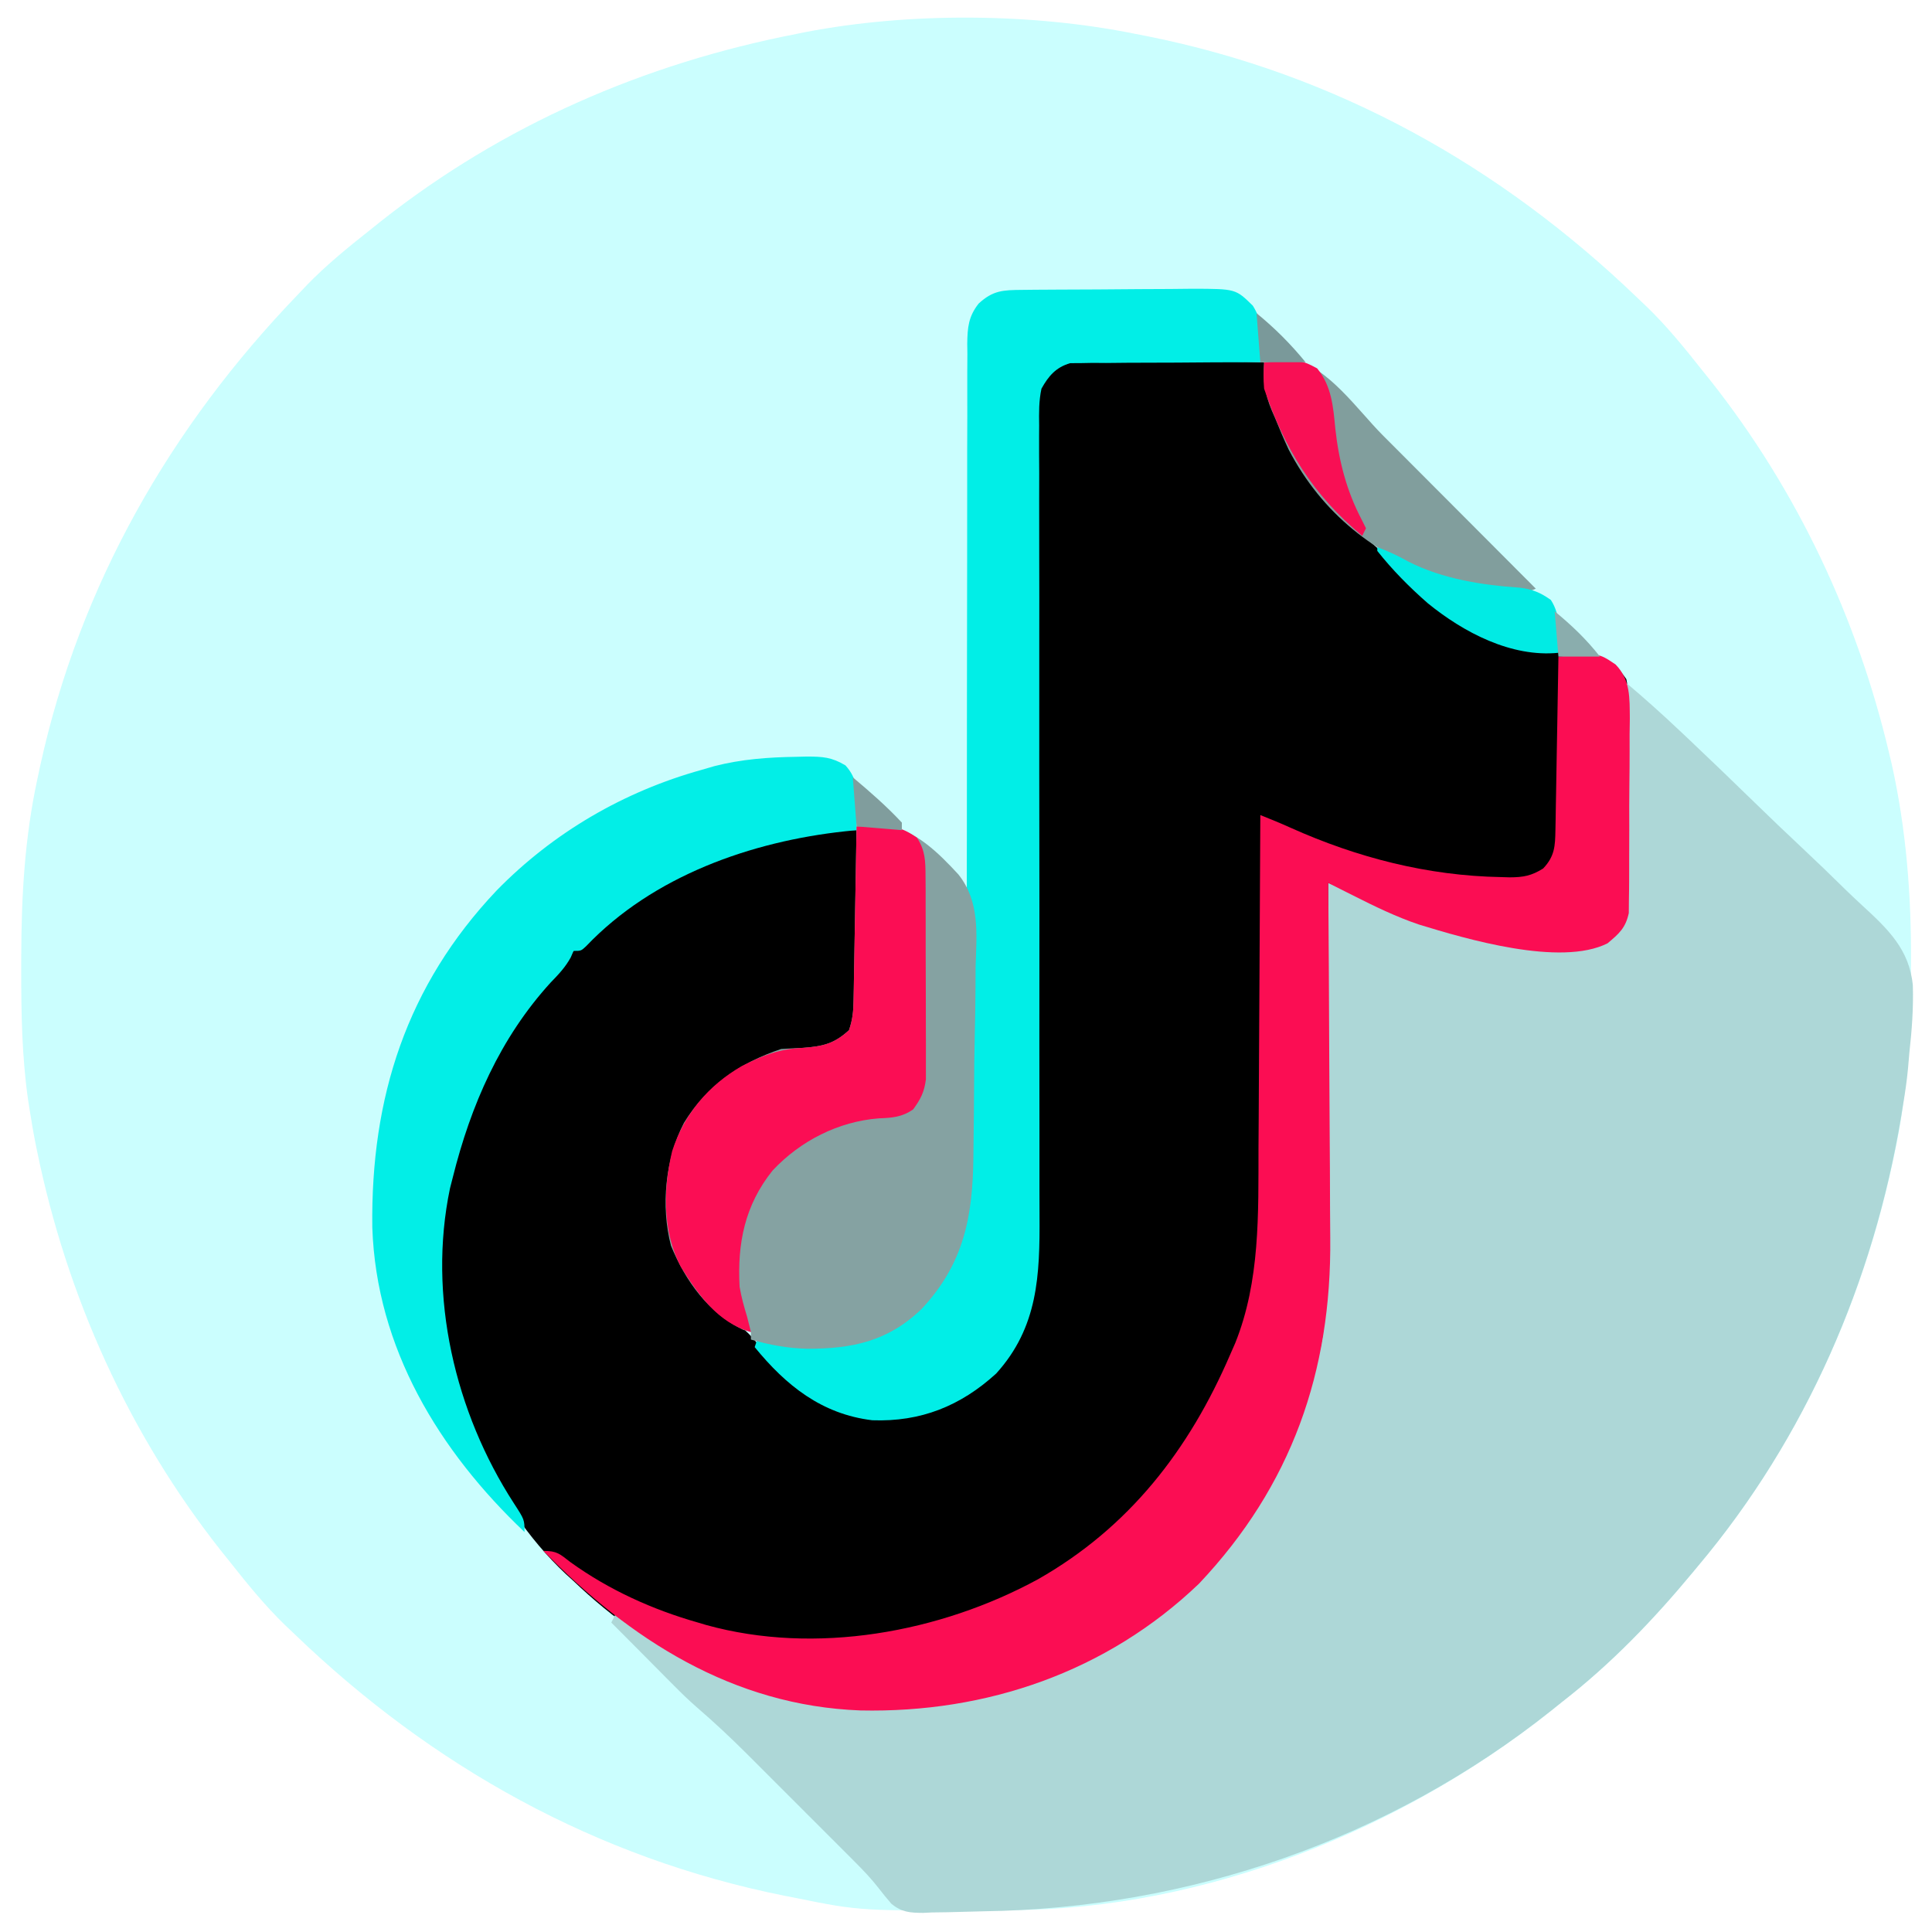
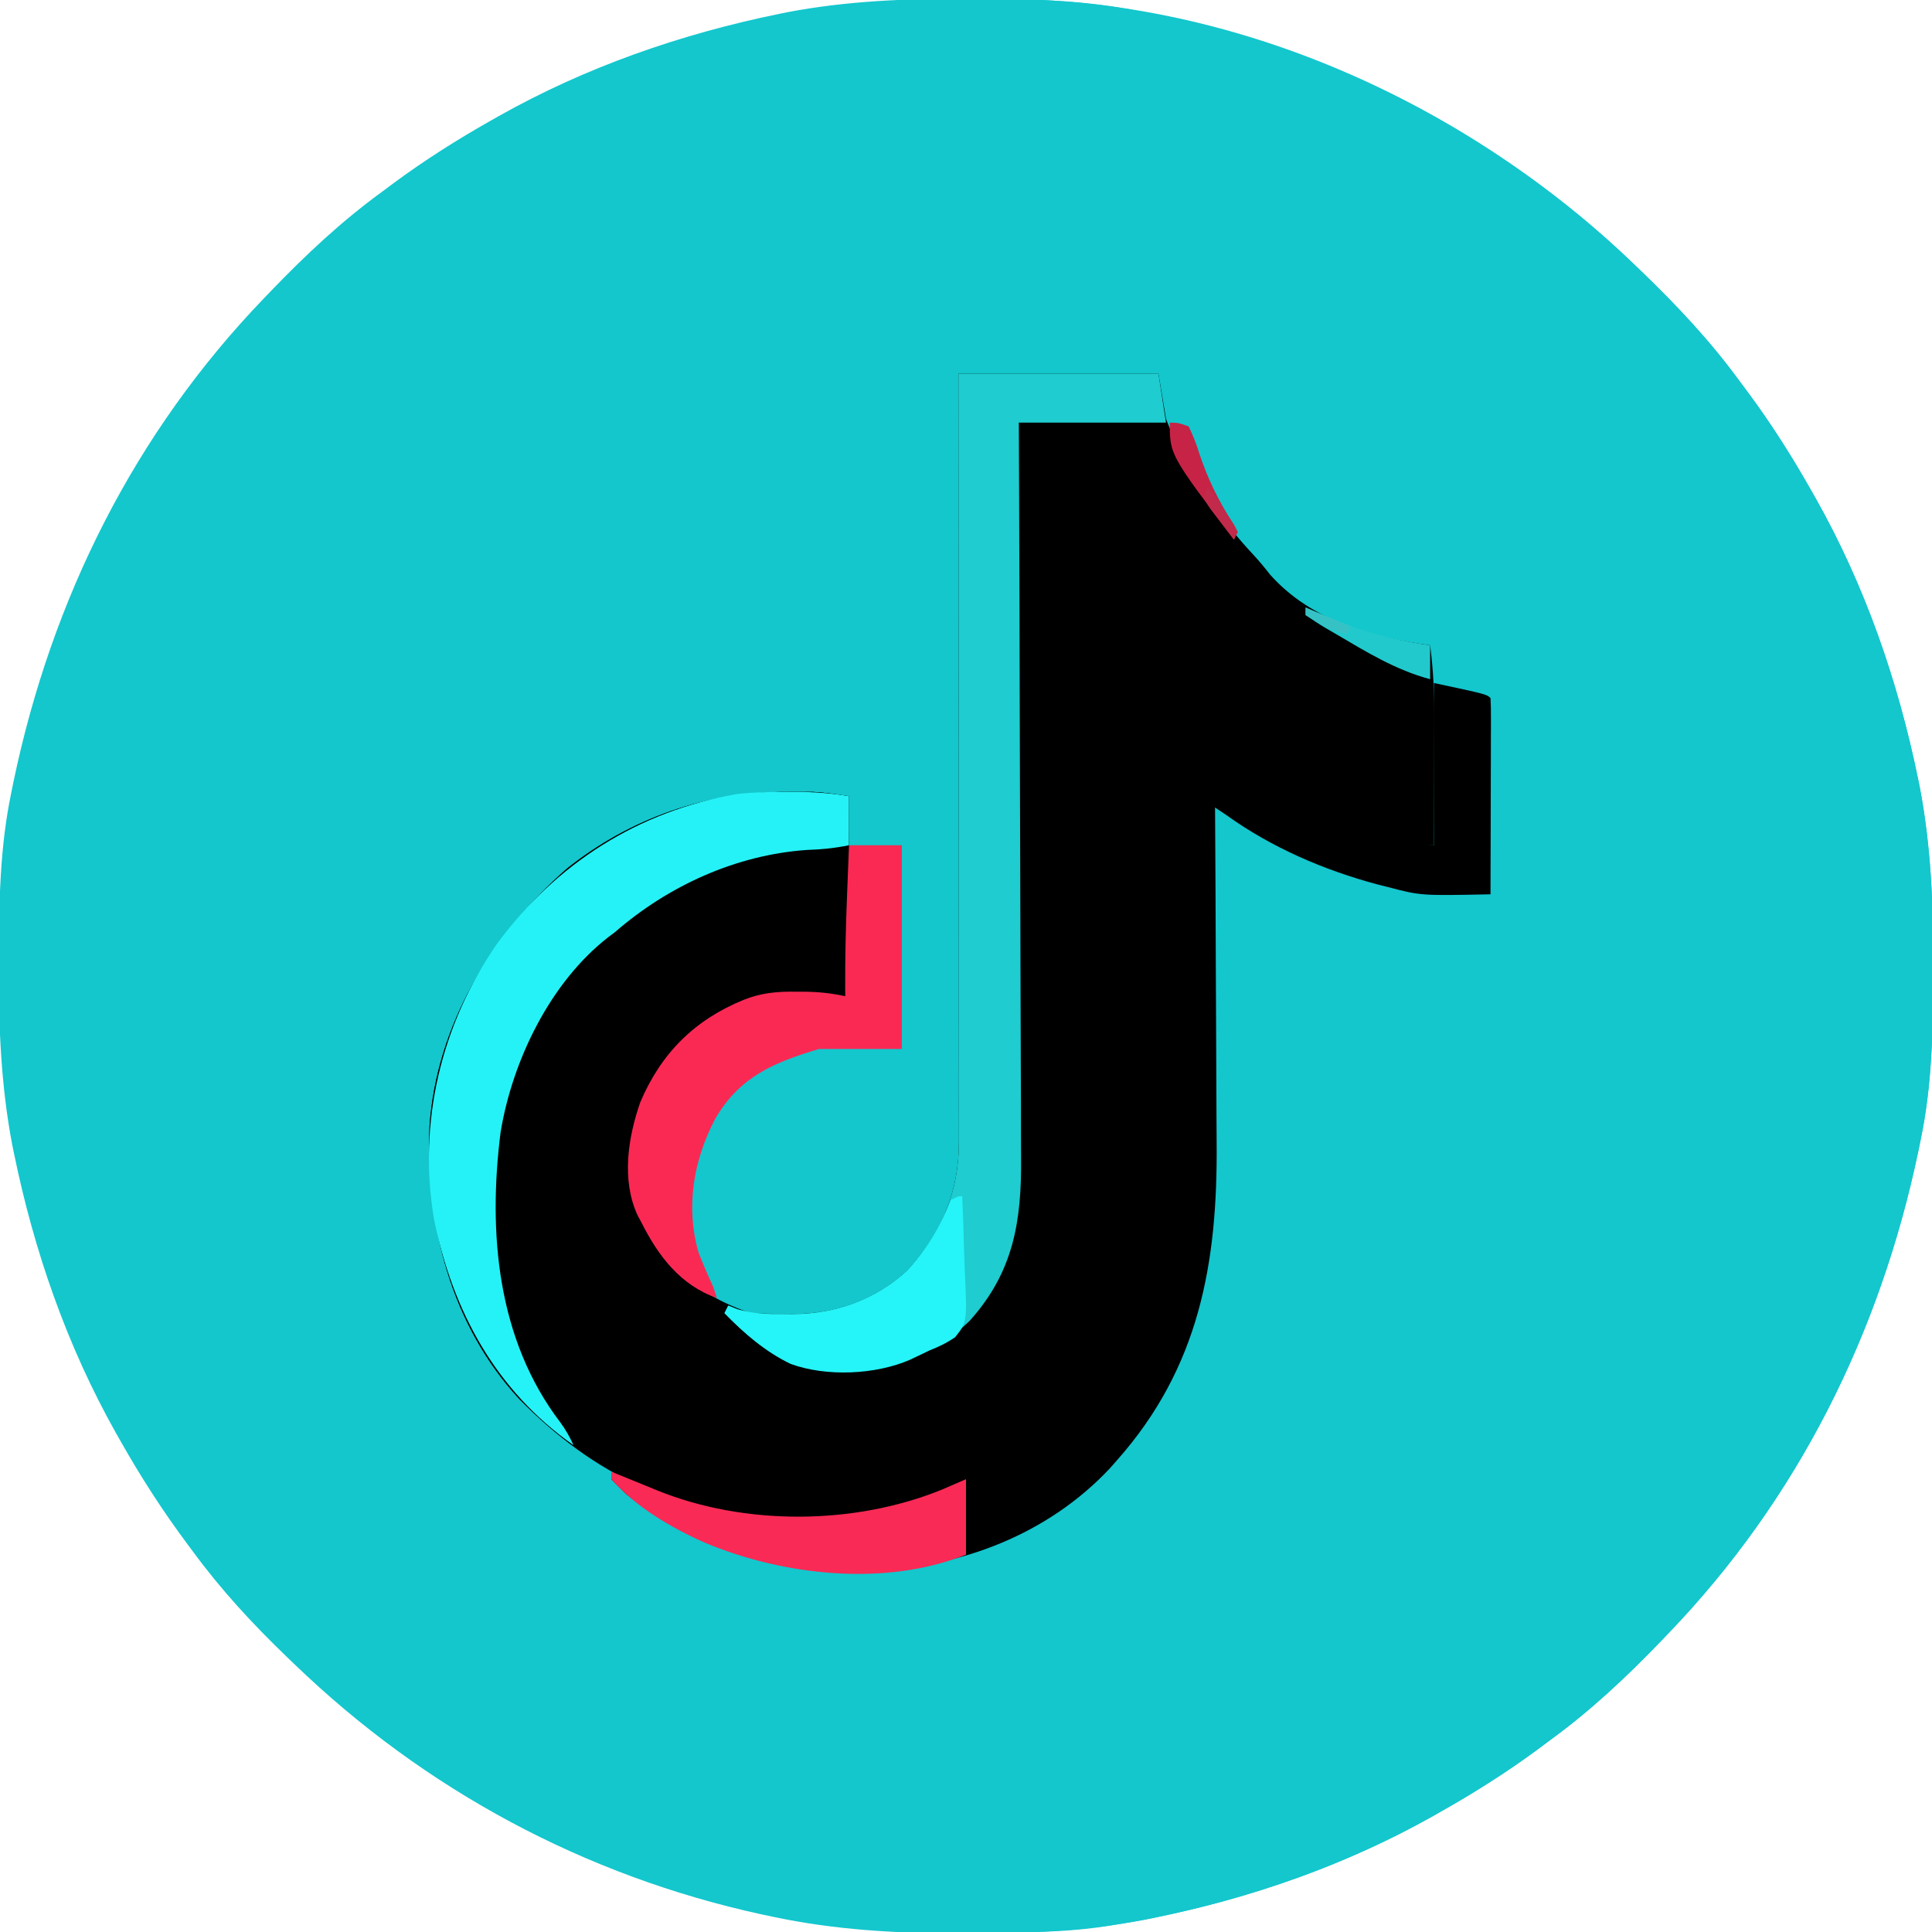
<svg xmlns="http://www.w3.org/2000/svg" version="1.1" width="512" height="512">
-   <path d="M0 0 C1.015 0.199 2.031 0.397 3.077 0.602 C52.976 10.583 96.539 34.886 133 70 C133.794 70.753 134.588 71.506 135.406 72.281 C140.756 77.461 145.387 83.164 150 89 C151.191 90.483 151.191 90.483 152.406 91.996 C175.322 121.04 191.221 154.857 199.688 190.812 C199.973 191.999 199.973 191.999 200.264 193.21 C204.229 210.891 205.555 228.613 205.438 246.688 C205.433 248.185 205.433 248.185 205.428 249.714 C205.356 265.783 204.44 281.252 201 297 C200.78 298.026 200.561 299.053 200.334 300.11 C191.831 338.858 174.618 375.567 149 406 C148.571 406.517 148.143 407.035 147.701 407.568 C137.182 420.256 126.038 431.865 113 442 C111.527 443.181 111.527 443.181 110.023 444.387 C70.298 476.004 18.37 496.934 -32.793 497.203 C-33.693 497.21 -34.594 497.217 -35.521 497.225 C-72.987 497.452 -72.987 497.452 -90 494 C-91.015 493.801 -92.031 493.603 -93.077 493.398 C-142.976 483.417 -186.539 459.114 -223 424 C-223.794 423.247 -224.588 422.494 -225.406 421.719 C-230.756 416.539 -235.387 410.836 -240 405 C-240.794 404.011 -241.588 403.023 -242.406 402.004 C-266.978 370.862 -283.325 334.488 -291.25 295.688 C-291.477 294.579 -291.477 294.579 -291.708 293.449 C-292.184 290.972 -292.603 288.491 -293 286 C-293.178 284.884 -293.356 283.768 -293.54 282.619 C-295.2 270.98 -295.399 259.431 -295.375 247.688 C-295.374 246.674 -295.374 245.66 -295.373 244.616 C-295.333 228.419 -294.467 212.875 -291 197 C-290.78 195.974 -290.561 194.947 -290.334 193.89 C-279.821 145.983 -255.851 104.15 -222 69 C-221.247 68.206 -220.494 67.412 -219.719 66.594 C-214.539 61.244 -208.836 56.613 -203 52 C-202.011 51.206 -201.023 50.412 -200.004 49.594 C-167.667 24.079 -130.333 7.866 -90 0 C-89.173 -0.167 -88.345 -0.333 -87.493 -0.505 C-59.918 -5.805 -27.502 -5.58 0 0 Z " fill="#CBFEFE" transform="translate(301,9)" />
-   <path d="M0 0 C1.081 0.001 2.161 0.001 3.275 0.002 C5 0.056 5 0.056 6.76 0.111 C7.95 0.121 9.14 0.131 10.367 0.141 C14.158 0.18 17.946 0.268 21.737 0.357 C24.311 0.392 26.885 0.424 29.459 0.453 C35.761 0.53 42.061 0.647 48.362 0.795 C48.489 1.469 48.617 2.144 48.749 2.838 C49.007 4.175 49.007 4.175 49.271 5.539 C49.44 6.42 49.609 7.3 49.783 8.208 C50.612 11.915 51.932 15.277 53.487 18.732 C53.791 19.415 54.095 20.098 54.409 20.802 C59.537 31.894 67.169 40.365 76.362 48.232 C79.11 50.594 81.519 53.031 83.862 55.795 C93.64 67.119 107.698 76.059 122.956 77.217 C125.415 77.39 127.871 77.545 130.334 77.654 C131.539 77.747 131.539 77.747 132.768 77.842 C133.483 77.881 134.198 77.921 134.934 77.962 C139.067 79.38 141.919 81.094 144.362 84.795 C145.394 89.652 145.3 94.482 145.221 99.424 C145.221 100.86 145.223 102.297 145.227 103.734 C145.228 106.738 145.206 109.74 145.165 112.744 C145.113 116.586 145.116 120.427 145.135 124.27 C145.145 127.234 145.131 130.198 145.109 133.162 C145.1 134.579 145.099 135.995 145.104 137.412 C145.108 139.393 145.075 141.374 145.041 143.355 C145.031 144.481 145.021 145.607 145.01 146.766 C144.162 150.726 142.423 152.234 139.362 154.795 C126.868 161.042 101.855 153.623 89.362 149.795 C83.343 147.756 77.708 145.011 72.042 142.154 C71.397 141.83 70.752 141.507 70.088 141.173 C68.512 140.381 66.937 139.588 65.362 138.795 C65.369 139.679 65.369 139.679 65.376 140.582 C65.487 155.026 65.569 169.47 65.621 183.914 C65.647 190.9 65.681 197.885 65.739 204.871 C65.795 211.627 65.823 218.383 65.836 225.14 C65.845 227.702 65.863 230.265 65.89 232.827 C66.252 268.253 55.621 298.543 31.112 324.482 C6.687 347.864 -25.172 358.796 -58.63 358.08 C-87.561 356.998 -113.994 343.547 -134.638 323.795 C-135.312 323.184 -135.987 322.573 -136.681 321.943 C-156.848 303.024 -168.632 273.638 -169.955 246.314 C-170.864 215.733 -161.043 188.266 -141.638 164.795 C-141.043 164.046 -140.447 163.297 -139.833 162.525 C-123.474 142.682 -95.984 128.136 -70.638 124.795 C-68.729 124.762 -66.82 124.754 -64.91 124.765 C-63.922 124.769 -62.934 124.773 -61.916 124.778 C-61.165 124.783 -60.413 124.789 -59.638 124.795 C-59.562 131.824 -59.51 138.853 -59.473 145.882 C-59.458 148.273 -59.438 150.664 -59.412 153.055 C-59.375 156.493 -59.358 159.931 -59.345 163.369 C-59.33 164.437 -59.314 165.505 -59.298 166.605 C-59.296 175.898 -59.296 175.898 -62.638 179.795 C-66.225 182.54 -68.863 183.131 -73.326 183.232 C-84.111 183.945 -91.919 188.302 -99.638 195.795 C-107.722 205.087 -109.428 216.067 -108.982 228.06 C-108.52 233.082 -107.325 236.57 -104.638 240.795 C-103.874 242.057 -103.874 242.057 -103.095 243.345 C-99.806 248.426 -96.469 252.168 -91.435 255.541 C-88.234 257.775 -86.117 260.434 -83.888 263.607 C-77.616 271.981 -69.101 277.834 -58.638 279.795 C-45.77 280.885 -35.352 278.086 -25.119 270.127 C-17.272 262.749 -12.681 252.621 -12.27 241.851 C-12.258 240.089 -12.262 238.328 -12.28 236.566 C-12.276 235.097 -12.276 235.097 -12.273 233.597 C-12.268 230.342 -12.285 227.087 -12.301 223.831 C-12.302 221.486 -12.301 219.142 -12.299 216.797 C-12.298 211.761 -12.305 206.725 -12.319 201.69 C-12.339 194.401 -12.337 187.113 -12.329 179.825 C-12.315 167.987 -12.309 156.15 -12.314 144.313 C-12.315 143.252 -12.315 143.252 -12.315 142.17 C-12.319 132.124 -12.333 122.077 -12.35 112.031 C-12.351 111.323 -12.352 110.615 -12.353 109.885 C-12.354 109.178 -12.356 108.471 -12.357 107.742 C-12.376 95.943 -12.372 84.144 -12.35 72.345 C-12.336 64.429 -12.349 56.514 -12.382 48.597 C-12.397 43.676 -12.386 38.755 -12.368 33.833 C-12.365 31.551 -12.372 29.269 -12.39 26.987 C-12.414 23.872 -12.4 20.758 -12.377 17.643 C-12.393 16.74 -12.409 15.837 -12.425 14.907 C-12.333 9.218 -11.105 6.22 -7.195 2.062 C-4.82 0.129 -3.025 -0.05 0 0 Z " fill="#000000" transform="translate(286.6382,95.20532)" />
-   <path d="M0 0 C4.806 4.052 9.466 8.227 14.037 12.542 C15.033 13.481 15.033 13.481 16.05 14.438 C22.14 20.19 28.167 26.007 34.173 31.848 C38.195 35.755 42.236 39.637 46.332 43.466 C50.317 47.193 54.238 50.978 58.124 54.808 C59.602 56.245 61.101 57.66 62.621 59.053 C69.363 65.252 75.025 70.661 75.921 80.142 C76.104 86.147 75.669 92.037 75 98 C74.875 99.407 74.754 100.815 74.637 102.223 C74.341 105.349 73.898 108.405 73.375 111.5 C73.109 113.169 73.109 113.169 72.837 114.871 C65.549 158.507 47.592 200.035 19 234 C18.571 234.517 18.143 235.035 17.701 235.568 C7.182 248.256 -3.962 259.865 -17 270 C-17.982 270.788 -18.965 271.575 -19.977 272.387 C-62.774 306.448 -115.948 324.782 -170.46 325.515 C-172.284 325.547 -174.108 325.595 -175.931 325.658 C-178.594 325.75 -181.254 325.788 -183.918 325.816 C-184.725 325.855 -185.533 325.893 -186.365 325.932 C-189.826 325.92 -192.092 325.763 -194.798 323.49 C-195.97 322.136 -197.101 320.745 -198.195 319.327 C-200.098 316.874 -202.145 314.726 -204.34 312.531 C-205.501 311.365 -205.501 311.365 -206.687 310.175 C-207.5 309.363 -208.314 308.551 -209.152 307.715 C-210.011 306.855 -210.87 305.995 -211.755 305.109 C-213.562 303.302 -215.37 301.496 -217.178 299.691 C-219.929 296.946 -222.675 294.195 -225.42 291.443 C-227.185 289.679 -228.95 287.916 -230.715 286.152 C-231.527 285.339 -232.338 284.525 -233.175 283.687 C-237.415 279.463 -241.737 275.408 -246.273 271.503 C-248.388 269.662 -250.385 267.728 -252.359 265.738 C-253.444 264.649 -253.444 264.649 -254.551 263.537 C-255.277 262.803 -256.002 262.069 -256.75 261.312 C-257.491 260.567 -258.232 259.821 -258.996 259.053 C-260.369 257.671 -261.742 256.288 -263.112 254.904 C-265.069 252.93 -267.034 250.964 -269 249 C-268.505 248.01 -268.505 248.01 -268 247 C-266.689 247.944 -266.689 247.944 -265.352 248.906 C-239.993 266.726 -209.778 274.877 -178.824 270.348 C-148.054 264.852 -119.484 248.474 -101 223 C-91.949 209.788 -85.872 195.542 -82 180 C-81.747 179.065 -81.747 179.065 -81.49 178.111 C-79.895 171.76 -79.694 165.673 -79.681 159.146 C-79.671 157.994 -79.661 156.842 -79.651 155.655 C-79.62 151.873 -79.603 148.091 -79.586 144.309 C-79.567 141.676 -79.548 139.043 -79.527 136.41 C-79.481 130.206 -79.444 124.001 -79.411 117.797 C-79.372 110.728 -79.323 103.659 -79.273 96.59 C-79.17 82.06 -79.08 67.53 -79 53 C-75.657 54.321 -72.423 55.748 -69.188 57.312 C-52.254 65.028 -33.799 68.931 -15.25 69.25 C-14.516 69.272 -13.782 69.293 -13.026 69.315 C-8.489 69.343 -5.593 68.825 -2 66 C-0.622 63.244 -0.837 60.982 -0.795 57.898 C-0.775 56.617 -0.755 55.336 -0.734 54.016 C-0.717 52.612 -0.7 51.208 -0.684 49.805 C-0.663 48.373 -0.642 46.941 -0.621 45.509 C-0.565 41.737 -0.516 37.966 -0.468 34.195 C-0.418 30.347 -0.362 26.5 -0.307 22.652 C-0.199 15.102 -0.098 7.551 0 0 Z " fill="#ADD7D7" transform="translate(431,181)" />
-   <path d="M0 0 C10.517 -1.027 10.517 -1.027 15.134 2.086 C19.131 6.181 18.855 11.001 18.921 16.462 C18.902 17.851 18.881 19.24 18.859 20.629 C18.859 22.066 18.861 23.502 18.865 24.939 C18.867 27.943 18.844 30.945 18.803 33.949 C18.752 37.792 18.754 41.632 18.773 45.475 C18.784 48.44 18.769 51.403 18.747 54.367 C18.739 55.784 18.737 57.2 18.743 58.617 C18.746 60.598 18.713 62.58 18.679 64.561 C18.669 65.686 18.659 66.812 18.648 67.971 C17.801 71.931 16.061 73.44 13 76 C0.506 82.247 -24.507 74.828 -37 71 C-43.019 68.962 -48.654 66.217 -54.32 63.359 C-54.965 63.036 -55.61 62.712 -56.274 62.378 C-57.85 61.587 -59.425 60.794 -61 60 C-60.993 60.885 -60.993 60.885 -60.986 61.787 C-60.875 76.231 -60.793 90.675 -60.741 105.12 C-60.715 112.105 -60.68 119.091 -60.623 126.076 C-60.567 132.832 -60.538 139.588 -60.526 146.345 C-60.516 148.907 -60.499 151.47 -60.471 154.032 C-60.11 189.458 -70.741 219.748 -95.25 245.688 C-119.675 269.069 -151.534 280.002 -184.992 279.285 C-218.738 278.023 -246.089 260.487 -269 237 C-265.351 237 -264.652 237.811 -261.812 240 C-251.612 247.341 -240.069 252.575 -228 256 C-227.286 256.213 -226.572 256.425 -225.836 256.645 C-196.853 264.67 -163.906 258.647 -137.951 244.54 C-113.754 230.788 -97.87 210.23 -87 185 C-86.557 183.991 -86.113 182.981 -85.656 181.941 C-79.022 165.432 -79.532 147.647 -79.488 130.184 C-79.471 127.63 -79.453 125.076 -79.434 122.521 C-79.392 116.533 -79.362 110.545 -79.339 104.557 C-79.311 97.727 -79.267 90.897 -79.222 84.067 C-79.13 70.045 -79.058 56.023 -79 42 C-76.32 43.061 -73.675 44.147 -71.047 45.332 C-53.332 53.287 -34.665 58.093 -15.188 58.438 C-14.441 58.46 -13.694 58.482 -12.924 58.505 C-9.277 58.49 -7.168 58.105 -4.051 56.16 C-0.988 52.934 -0.868 50.247 -0.795 45.978 C-0.775 44.957 -0.755 43.936 -0.734 42.884 C-0.718 41.784 -0.701 40.684 -0.684 39.551 C-0.652 37.859 -0.652 37.859 -0.621 36.133 C-0.555 32.526 -0.496 28.92 -0.438 25.312 C-0.394 22.869 -0.351 20.426 -0.307 17.982 C-0.199 11.988 -0.098 5.994 0 0 Z " fill="#FB0D53" transform="translate(413,174)" />
-   <path d="M0 0 C1.202 -0.013 2.403 -0.026 3.641 -0.039 C4.941 -0.046 6.241 -0.054 7.581 -0.061 C8.244 -0.065 8.906 -0.069 9.589 -0.074 C13.097 -0.094 16.606 -0.109 20.114 -0.118 C23.729 -0.129 27.343 -0.164 30.957 -0.203 C33.745 -0.23 36.532 -0.238 39.319 -0.241 C41.297 -0.249 43.274 -0.275 45.252 -0.302 C56.628 -0.274 56.628 -0.274 61.155 4.177 C63.255 7.473 63.372 10.061 63.28 13.927 C63.262 14.912 63.244 15.897 63.225 16.911 C63.202 17.659 63.179 18.407 63.155 19.177 C62.176 19.176 62.176 19.176 61.177 19.175 C54.379 19.172 47.583 19.211 40.786 19.275 C38.249 19.293 35.713 19.3 33.176 19.297 C29.529 19.294 25.884 19.33 22.237 19.372 C21.104 19.363 19.97 19.354 18.802 19.345 C17.211 19.374 17.211 19.374 15.588 19.404 C14.192 19.411 14.192 19.411 12.768 19.418 C8.981 20.518 7.024 22.826 5.155 26.177 C4.45 29.422 4.494 32.58 4.543 35.891 C4.537 36.864 4.532 37.836 4.526 38.839 C4.513 42.095 4.536 45.351 4.559 48.607 C4.557 50.943 4.553 53.279 4.547 55.615 C4.538 60.646 4.545 65.676 4.563 70.706 C4.59 77.993 4.587 85.278 4.575 92.565 C4.555 104.404 4.555 116.243 4.57 128.082 C4.571 128.79 4.572 129.499 4.573 130.228 C4.577 133.097 4.58 135.966 4.584 138.835 C4.595 146.72 4.603 154.605 4.609 162.49 C4.61 163.195 4.611 163.901 4.611 164.627 C4.62 176.416 4.614 188.205 4.597 199.993 C4.587 207.899 4.597 215.806 4.623 223.712 C4.635 228.641 4.631 233.57 4.622 238.5 C4.622 240.778 4.628 243.056 4.642 245.335 C4.732 261.067 4.286 274.887 -6.845 287.177 C-16.311 295.807 -26.844 300.02 -39.677 299.56 C-53.094 297.939 -62.558 290.338 -70.845 280.177 C-70.515 279.187 -70.185 278.197 -69.845 277.177 C-69.043 277.498 -68.241 277.819 -67.415 278.15 C-57.346 281.047 -44.859 280.546 -35.486 275.833 C-25.194 269.378 -18.739 260.952 -15.273 249.245 C-14.826 247.088 -14.72 245.155 -14.72 242.953 C-14.717 241.693 -14.717 241.693 -14.713 240.407 C-14.715 239.489 -14.718 238.571 -14.72 237.625 C-14.718 236.156 -14.718 236.156 -14.716 234.658 C-14.712 231.367 -14.716 228.077 -14.719 224.787 C-14.718 222.432 -14.716 220.076 -14.713 217.721 C-14.709 212.644 -14.707 207.567 -14.707 202.49 C-14.706 194.465 -14.693 186.44 -14.677 178.415 C-14.675 177.048 -14.672 175.68 -14.67 174.313 C-14.666 172.241 -14.662 170.169 -14.658 168.097 C-14.643 160.287 -14.629 152.476 -14.617 144.666 C-14.616 143.952 -14.615 143.238 -14.614 142.502 C-14.596 130.932 -14.593 119.361 -14.595 107.79 C-14.596 95.909 -14.578 84.028 -14.544 72.147 C-14.525 65.476 -14.516 58.806 -14.528 52.136 C-14.54 45.864 -14.528 39.591 -14.499 33.319 C-14.492 31.015 -14.494 28.712 -14.505 26.409 C-14.519 23.266 -14.502 20.125 -14.477 16.983 C-14.495 15.613 -14.495 15.613 -14.512 14.214 C-14.447 9.936 -14.197 7.05 -11.493 3.627 C-7.696 0.114 -4.989 0.046 0 0 Z " fill="#01EEE7" transform="translate(270.845,76.823)" />
-   <path d="M0 0 C1.541 -0.082 3.083 -0.14 4.625 -0.188 C5.484 -0.222 6.342 -0.257 7.227 -0.293 C15.278 0.558 21.728 7.031 26.99 12.743 C32.704 19.916 31.826 28.435 31.543 37.16 C31.53 39.082 31.522 41.004 31.519 42.926 C31.499 46.932 31.434 50.934 31.331 54.94 C31.201 60.039 31.153 65.135 31.136 70.236 C31.119 74.198 31.074 78.159 31.02 82.12 C30.994 83.998 30.973 85.877 30.957 87.756 C30.776 103.554 28.393 115.931 17.262 127.863 C8.346 136.484 -1.165 138.462 -13.15 138.431 C-18.365 138.297 -22.984 137.426 -28 136 C-28 135.34 -28 134.68 -28 134 C-28.66 133.814 -29.32 133.629 -30 133.438 C-39.245 129.008 -45.343 120.461 -49.176 111.141 C-51.913 100.712 -50.69 88.138 -45.746 78.574 C-39.673 68.727 -30.896 62.632 -20 59 C-18.064 58.874 -16.126 58.773 -14.188 58.688 C-8.875 58.282 -5.927 57.609 -2 54 C-1.019 51.057 -0.848 49.05 -0.795 45.978 C-0.775 44.957 -0.755 43.936 -0.734 42.884 C-0.718 41.784 -0.701 40.684 -0.684 39.551 C-0.663 38.423 -0.642 37.295 -0.621 36.133 C-0.555 32.526 -0.496 28.92 -0.438 25.312 C-0.394 22.869 -0.351 20.426 -0.307 17.982 C-0.199 11.988 -0.098 5.994 0 0 Z " fill="#85A2A2" transform="translate(227,219)" />
-   <path d="M0 0 C0.905 -0.022 1.81 -0.045 2.743 -0.068 C6.951 -0.053 9.326 0.07 12.996 2.277 C16.235 5.881 16.05 8.97 16 13.625 C15.991 14.712 15.982 15.798 15.973 16.918 C15.955 18.165 15.955 18.165 15.938 19.438 C14.957 19.535 13.976 19.633 12.965 19.734 C-11.944 22.409 -37.994 31.569 -55.711 50.168 C-57.062 51.438 -57.062 51.438 -59.062 51.438 C-59.309 52.007 -59.555 52.577 -59.809 53.164 C-61.269 55.813 -63.022 57.639 -65.125 59.812 C-78.515 74.492 -86.299 92.348 -91.062 111.438 C-91.31 112.406 -91.558 113.374 -91.812 114.371 C-97.766 142.859 -90.508 173.731 -74.857 197.859 C-72.062 202.17 -72.062 202.17 -72.062 205.438 C-94.683 183.991 -111.338 156.727 -112.398 124.688 C-112.827 90.314 -103.345 60.646 -79.439 35.414 C-64.433 20.067 -45.731 9.173 -25.062 3.438 C-23.971 3.119 -22.879 2.801 -21.754 2.473 C-14.513 0.622 -7.44 0.11 0 0 Z " fill="#02EEE7" transform="translate(211.0625,200.5625)" />
-   <path d="M0 0 C1.594 -0.034 3.187 -0.058 4.781 -0.078 C6.113 -0.1 6.113 -0.1 7.471 -0.122 C10.942 0.045 13.169 1.018 16 3 C18.21 6.345 18.258 9.206 18.275 13.158 C18.284 14.403 18.294 15.648 18.304 16.93 C18.303 18.286 18.302 19.641 18.301 20.996 C18.305 22.391 18.309 23.786 18.314 25.18 C18.321 28.102 18.321 31.023 18.316 33.944 C18.31 37.681 18.327 41.417 18.35 45.154 C18.365 48.034 18.366 50.914 18.363 53.794 C18.363 55.171 18.368 56.549 18.378 57.926 C18.391 59.855 18.382 61.784 18.372 63.713 C18.373 64.809 18.374 65.905 18.374 67.034 C17.95 70.4 16.985 72.275 15 75 C12.013 77.062 9.448 77.24 5.875 77.375 C-4.844 78.216 -14.881 83.33 -22.25 91.188 C-29.653 100.426 -31.619 110.503 -31 122 C-30.525 124.781 -29.823 127.289 -29 130 C-28.66 131.332 -28.325 132.665 -28 134 C-36.763 131.535 -41.97 124.093 -46.555 116.746 C-51.45 107.445 -51.286 96.165 -48.875 86.062 C-45.719 76.272 -39.272 68.597 -30.371 63.492 C-24.851 60.68 -20.415 58.962 -14.188 58.688 C-8.875 58.282 -5.927 57.609 -2 54 C-1.019 51.057 -0.848 49.05 -0.795 45.978 C-0.775 44.957 -0.755 43.936 -0.734 42.884 C-0.718 41.784 -0.701 40.684 -0.684 39.551 C-0.663 38.423 -0.642 37.295 -0.621 36.133 C-0.555 32.526 -0.496 28.92 -0.438 25.312 C-0.394 22.869 -0.351 20.426 -0.307 17.982 C-0.199 11.988 -0.098 5.994 0 0 Z " fill="#FB0D54" transform="translate(227,219)" />
-   <path d="M0 0 C1.662 -0.192 3.331 -0.326 5 -0.438 C5.928 -0.519 6.856 -0.6 7.812 -0.684 C16.94 1.274 24.881 12.753 31.375 19.277 C32.552 20.456 33.728 21.634 34.906 22.812 C37.979 25.889 41.049 28.969 44.118 32.049 C47.26 35.202 50.406 38.352 53.551 41.502 C59.703 47.665 65.853 53.832 72 60 C65.903 63.049 53.472 59.053 47.25 57.25 C29.404 51.184 15.34 40.063 6.512 23.148 C5.256 20.459 4.106 17.753 3 15 C2.68 14.267 2.361 13.533 2.031 12.777 C0.149 8.255 -0.3 4.797 0 0 Z " fill="#819E9D" transform="translate(335,96)" />
-   <path d="M0 0 C2.942 1.103 5.57 2.322 8.312 3.875 C17.308 8.424 27.771 10.065 37.723 10.738 C41.022 11.117 43.312 12.07 46 14 C48.749 18.248 48.192 23.116 48 28 C35.485 29.251 22.859 22.583 13.375 14.863 C8.48 10.573 4.041 6.104 0 1 C0 0.67 0 0.34 0 0 Z " fill="#01EBE4" transform="translate(365,145)" />
-   <path d="M0 0 C9.832 -0.62 9.832 -0.62 14.062 1.625 C17.91 6.341 18.305 11.723 18.875 17.625 C19.808 26.108 21.826 34.018 25.812 41.625 C26.204 42.409 26.596 43.193 27 44 C26.67 44.66 26.34 45.32 26 46 C12.958 35.16 5.45 23.001 0 7 C-0.217 4.599 -0.151 2.416 0 0 Z " fill="#F80F54" transform="translate(335,96)" />
-   <path d="M0 0 C4.549 3.821 8.947 7.651 13 12 C13 12.66 13 13.32 13 14 C9.04 13.67 5.08 13.34 1 13 C0.67 8.71 0.34 4.42 0 0 Z " fill="#809D9D" transform="translate(226,206)" />
-   <path d="M0 0 C4.896 4.015 8.985 8.104 13 13 C9.04 13 5.08 13 1 13 C0.67 8.71 0.34 4.42 0 0 Z " fill="#7A999A" transform="translate(333,83)" />
-   <path d="M0 0 C4.533 3.733 8.374 7.385 12 12 C8.37 12 4.74 12 1 12 C0.67 8.04 0.34 4.08 0 0 Z " fill="#8AADAD" transform="translate(412,162)" />
+   <path d="M0 0 C1.018 0.002 2.036 0.004 3.085 0.007 C17.694 0.056 32.026 0.307 46.375 3.312 C47.35 3.511 48.325 3.71 49.329 3.915 C97.711 14.035 141.699 35.952 177.375 70.312 C178.364 71.261 178.364 71.261 179.373 72.228 C188.861 81.372 197.601 90.67 205.375 101.312 C206.233 102.464 207.091 103.615 207.949 104.766 C213.987 112.955 219.37 121.458 224.375 130.312 C224.777 131.02 225.179 131.727 225.594 132.456 C238.619 155.591 247.368 180.762 252.688 206.75 C252.835 207.469 252.982 208.188 253.134 208.928 C256.108 224.575 256.748 240.048 256.688 255.938 C256.685 256.955 256.683 257.973 256.681 259.022 C256.631 273.631 256.38 287.963 253.375 302.312 C253.077 303.775 253.077 303.775 252.773 305.267 C242.652 353.648 220.736 397.637 186.375 433.312 C185.743 433.972 185.111 434.631 184.459 435.311 C175.315 444.799 166.018 453.539 155.375 461.312 C154.224 462.171 153.073 463.029 151.922 463.887 C143.732 469.924 135.23 475.307 126.375 480.312 C125.668 480.715 124.961 481.117 124.232 481.531 C101.097 494.557 75.925 503.306 49.938 508.625 C49.219 508.772 48.5 508.92 47.759 509.072 C32.232 512.023 16.832 512.72 1.062 512.688 C-0.452 512.687 -0.452 512.687 -1.997 512.686 C-18.506 512.645 -34.423 511.738 -50.625 508.312 C-51.667 508.093 -52.709 507.873 -53.782 507.647 C-100.715 497.41 -143.09 474.611 -177.625 441.312 C-178.589 440.389 -178.589 440.389 -179.572 439.448 C-188.748 430.621 -197.098 421.581 -204.625 411.312 C-205.262 410.459 -205.262 410.459 -205.912 409.587 C-212.428 400.847 -218.261 391.802 -223.625 382.312 C-224.027 381.605 -224.429 380.898 -224.844 380.169 C-237.869 357.034 -246.618 331.863 -251.938 305.875 C-252.085 305.156 -252.232 304.437 -252.384 303.697 C-255.358 288.05 -255.998 272.577 -255.938 256.688 C-255.935 255.67 -255.933 254.652 -255.931 253.603 C-255.881 238.994 -255.63 224.662 -252.625 210.312 C-252.426 209.338 -252.228 208.363 -252.023 207.358 C-241.902 158.977 -219.986 114.988 -185.625 79.312 C-184.993 78.653 -184.361 77.994 -183.709 77.314 C-174.565 67.826 -165.268 59.086 -154.625 51.312 C-153.474 50.454 -152.323 49.596 -151.172 48.738 C-142.982 42.701 -134.48 37.318 -125.625 32.312 C-124.918 31.91 -124.211 31.508 -123.482 31.094 C-100.347 18.068 -75.175 9.319 -49.188 4 C-48.469 3.853 -47.75 3.705 -47.009 3.553 C-31.363 0.58 -15.889 -0.061 0 0 Z " fill="#13C7CD" transform="translate(255.625,-0.3125)" />
+   <path d="M0 0 C61.711 0.067 122.778 27.778 166.875 70.25 C167.864 71.198 167.864 71.198 168.873 72.166 C178.361 81.31 187.101 90.607 194.875 101.25 C195.733 102.401 196.591 103.552 197.449 104.703 C203.487 112.893 208.87 121.395 213.875 130.25 C214.478 131.311 214.478 131.311 215.094 132.393 C228.119 155.528 236.868 180.7 242.188 206.688 C242.335 207.406 242.482 208.125 242.634 208.866 C245.608 224.512 246.248 239.986 246.188 255.875 C246.185 256.893 246.183 257.911 246.181 258.96 C246.131 273.569 245.88 287.901 242.875 302.25 C242.577 303.712 242.577 303.712 242.273 305.204 C232.152 353.586 210.236 397.574 175.875 433.25 C175.243 433.909 174.611 434.569 173.959 435.248 C164.815 444.736 155.518 453.476 144.875 461.25 C143.724 462.108 142.573 462.966 141.422 463.824 C133.232 469.862 124.73 475.245 115.875 480.25 C115.168 480.652 114.461 481.054 113.732 481.469 C87.794 496.072 59.212 505.422 29.875 510.25 C29.174 510.367 28.473 510.484 27.751 510.605 C18.593 512.071 9.588 512.351 0.328 512.297 C-0.777 512.293 -1.882 512.29 -3.021 512.287 C-5.722 512.278 -8.424 512.266 -11.125 512.25 C-11.171 499.524 -11.207 486.798 -11.229 474.073 C-11.239 468.164 -11.253 462.255 -11.276 456.346 C-11.298 450.647 -11.31 444.948 -11.315 439.248 C-11.318 437.071 -11.326 434.894 -11.336 432.716 C-11.351 429.673 -11.353 426.63 -11.352 423.587 C-11.359 422.681 -11.366 421.775 -11.374 420.842 C-11.371 420.014 -11.368 419.185 -11.366 418.331 C-11.367 417.611 -11.369 416.891 -11.371 416.15 C-11.125 414.25 -11.125 414.25 -9.125 411.25 C-6.858 410.282 -4.634 409.436 -2.312 408.625 C20.766 399.949 36.692 380.836 47.344 359.277 C55.423 340.581 55.477 319.499 55.484 299.504 C55.499 297.026 55.516 294.548 55.534 292.069 C55.578 285.63 55.598 279.191 55.613 272.752 C55.633 266.148 55.675 259.544 55.715 252.939 C55.79 240.043 55.841 227.147 55.875 214.25 C59.008 215.785 61.996 217.496 65 219.271 C76.983 226.26 89.411 231.458 102.938 234.625 C103.907 234.859 103.907 234.859 104.896 235.097 C112.893 236.79 120.543 236.76 128.875 237.25 C128.545 220.09 128.215 202.93 127.875 185.25 C123.915 184.26 119.955 183.27 115.875 182.25 C114.39 181.26 114.39 181.26 112.875 180.25 C112.582 178.086 112.582 178.086 112.688 175.625 C112.728 174.399 112.728 174.399 112.77 173.148 C112.804 172.522 112.839 171.895 112.875 171.25 C111.716 171.294 110.557 171.338 109.363 171.383 C105.028 171.377 101.164 170.479 97.062 169.125 C96.022 168.787 96.022 168.787 94.961 168.443 C82.325 164.176 71.944 157.327 64.359 146.207 C62.831 144.091 62.831 144.091 60.477 141.914 C57.726 139.097 55.586 136.128 53.5 132.812 C53.117 132.204 52.734 131.596 52.34 130.969 C51.166 129.073 50.015 127.166 48.875 125.25 C48.52 124.654 48.165 124.058 47.8 123.444 C46.792 121.711 45.833 119.949 44.875 118.188 C44.318 117.165 43.761 116.143 43.188 115.09 C41.875 111.25 41.875 111.25 40.875 98.25 C23.715 98.25 6.555 98.25 -11.125 98.25 C-11.165 74.082 -11.165 74.082 -11.174 63.818 C-11.18 56.802 -11.187 49.785 -11.2 42.768 C-11.211 37.114 -11.217 31.46 -11.22 25.807 C-11.222 23.644 -11.225 21.482 -11.231 19.32 C-11.238 16.302 -11.239 13.285 -11.239 10.268 C-11.242 9.364 -11.246 8.461 -11.249 7.53 C-11.234 -1.626 -8.16 0.022 0 0 Z " fill="#13C7CD" transform="translate(266.125,-0.25)" />
+   <path d="M0 0 C17.49 0 34.98 0 53 0 C53.99 5.94 53.99 5.94 55 12 C56.121 14.863 57.181 17.337 58.625 20 C58.978 20.674 59.33 21.347 59.694 22.042 C64.757 31.529 70.621 39.963 77.977 47.82 C79.611 49.581 81.097 51.352 82.562 53.25 C93.379 65.453 109.405 69.822 125 72 C125.841 78.545 126.135 84.909 126.098 91.504 C126.096 92.95 126.096 92.95 126.093 94.425 C126.088 97.471 126.075 100.517 126.062 103.562 C126.057 105.641 126.053 107.72 126.049 109.799 C126.038 114.866 126.021 119.933 126 125 C117.524 125.165 109.38 125.199 101.062 123.375 C100.22 123.196 99.378 123.017 98.511 122.833 C82.82 119.319 67.819 112.814 55 103 C54.996 103.87 54.996 103.87 54.993 104.757 C54.933 118.924 54.858 133.09 54.764 147.257 C54.719 154.108 54.68 160.959 54.654 167.811 C54.628 174.431 54.587 181.051 54.537 187.671 C54.52 190.188 54.509 192.705 54.502 195.222 C54.433 220.599 54.433 220.599 51 232 C50.772 232.768 50.545 233.536 50.31 234.328 C42.332 259.14 26.532 280.961 3.109 293.09 C-11.407 300.215 -25.713 303.389 -41.875 303.25 C-43.024 303.243 -44.173 303.235 -45.357 303.227 C-73.821 302.865 -96.59 291.936 -116.43 271.703 C-134.52 252.072 -141.178 225.589 -140.175 199.514 C-138.302 172.583 -123.664 148.612 -103.719 131.16 C-86.952 117.839 -66.827 110.774 -45.5 110.875 C-44.276 110.869 -44.276 110.869 -43.027 110.863 C-42.224 110.865 -41.421 110.866 -40.594 110.867 C-39.879 110.868 -39.164 110.869 -38.428 110.871 C-35.25 111.04 -32.143 111.519 -29 112 C-28.975 117.459 -28.957 122.917 -28.945 128.376 C-28.94 130.227 -28.933 132.078 -28.925 133.929 C-28.877 144.341 -28.937 154.632 -30 165 C-30.568 164.974 -31.136 164.948 -31.721 164.921 C-47.405 164.294 -59.381 165.024 -71.781 175.773 C-78.5 182.516 -82.306 189.933 -85 199 C-85.192 199.629 -85.384 200.258 -85.582 200.906 C-87.895 212.492 -85.277 221.905 -79.25 231.688 C-73.143 240.344 -64.999 245.667 -55 249 C-52.093 249.124 -49.22 249.185 -46.312 249.188 C-45.535 249.2 -44.757 249.212 -43.955 249.225 C-32.683 249.253 -22.026 245.503 -13.656 237.785 C-4.494 227.91 0.168 216.838 0.12 203.471 C0.121 202.602 0.122 201.732 0.123 200.837 C0.124 197.92 0.119 195.002 0.114 192.085 C0.113 189.996 0.113 187.906 0.114 185.817 C0.114 180.14 0.108 174.463 0.101 168.785 C0.095 162.854 0.095 156.923 0.093 150.992 C0.09 139.758 0.082 128.525 0.072 117.291 C0.061 104.503 0.055 91.714 0.05 78.926 C0.04 52.617 0.022 26.309 0 0 Z " fill="#000000" transform="translate(254,99)" />
+   <path d="M0 0 C1.224 -0.006 1.224 -0.006 2.473 -0.012 C3.276 -0.01 4.079 -0.009 4.906 -0.008 C5.621 -0.007 6.336 -0.006 7.072 -0.004 C10.25 0.165 13.357 0.644 16.5 1.125 C16.525 6.584 16.543 12.042 16.555 17.501 C16.56 19.352 16.567 21.203 16.575 23.054 C16.623 33.466 16.563 43.757 15.5 54.125 C14.932 54.099 14.364 54.073 13.779 54.046 C-1.905 53.419 -13.881 54.149 -26.281 64.898 C-33 71.641 -36.806 79.058 -39.5 88.125 C-39.692 88.754 -39.884 89.383 -40.082 90.031 C-42.395 101.617 -39.777 111.03 -33.75 120.812 C-29.889 126.331 -25.109 130.474 -19.438 134.062 C-16.759 135.943 -15.278 137.499 -13.25 140 C-8.083 146.14 -1.229 150.063 6.5 152.125 C9.297 152.338 11.957 152.459 14.75 152.438 C15.878 152.43 15.878 152.43 17.029 152.423 C26.818 152.217 34.205 149.173 42.5 144.125 C44.15 143.135 45.8 142.145 47.5 141.125 C47.5 154.655 47.5 168.185 47.5 182.125 C32.813 189.469 19.929 192.515 3.625 192.375 C2.476 192.368 1.327 192.36 0.143 192.352 C-28.321 191.99 -51.09 181.061 -70.93 160.828 C-89.02 141.197 -95.678 114.714 -94.675 88.639 C-92.802 61.708 -78.164 37.737 -58.219 20.285 C-41.452 6.964 -21.327 -0.101 0 0 Z " fill="#000000" transform="translate(208.5,209.875)" />
+   <path d="M0 0 C14 3 14 3 15 4 C15.093 5.627 15.117 7.258 15.114 8.887 C15.113 9.928 15.113 10.969 15.113 12.042 C15.108 13.174 15.103 14.306 15.098 15.473 C15.096 17.202 15.096 17.202 15.093 18.966 C15.088 22.665 15.075 26.364 15.062 30.062 C15.057 32.563 15.053 35.064 15.049 37.564 C15.038 43.71 15.021 49.855 15 56 C-3.437 56.374 -3.437 56.374 -12.25 54.062 C-13.114 53.846 -13.977 53.629 -14.867 53.406 C-29.107 49.602 -43.01 43.622 -55 35 C-55.99 34.34 -56.98 33.68 -58 33 C-57.996 33.556 -57.993 34.112 -57.989 34.685 C-57.9 48.329 -57.834 61.973 -57.793 75.617 C-57.772 82.216 -57.744 88.815 -57.698 95.413 C-57.654 101.8 -57.631 108.187 -57.62 114.573 C-57.613 116.991 -57.599 119.409 -57.577 121.826 C-57.3 153.759 -62.177 181.397 -84 206 C-84.625 206.709 -85.25 207.418 -85.895 208.148 C-102.281 225.604 -125.306 234.364 -148.852 235.258 C-173.417 235.866 -194.519 230.408 -214 215 C-215.359 213.693 -216.703 212.368 -218 211 C-217.505 210.01 -217.505 210.01 -217 209 C-215.989 209.557 -214.979 210.114 -213.938 210.688 C-191.924 221.617 -162.572 224.251 -139 217 C-113.85 207.943 -94.251 191.781 -82.688 167.625 C-76.226 153.566 -72.879 140.022 -72.795 124.557 C-72.785 123.424 -72.775 122.292 -72.765 121.125 C-72.733 117.397 -72.708 113.669 -72.684 109.941 C-72.663 107.351 -72.642 104.76 -72.621 102.169 C-72.571 96.057 -72.526 89.944 -72.483 83.831 C-72.433 76.869 -72.378 69.906 -72.323 62.944 C-72.209 48.629 -72.102 34.315 -72 20 C-71.068 20.535 -70.137 21.069 -69.177 21.62 C-67.927 22.337 -66.676 23.053 -65.426 23.77 C-64.51 24.296 -64.51 24.296 -63.575 24.832 C-42.665 36.804 -24.238 41.384 0 43 C0 28.81 0 14.62 0 0 Z " fill="#000000" transform="translate(380,181)" />
+   <path d="M0 0 C17.49 0 34.98 0 53 0 C53.99 6.435 53.99 6.435 55 13 C42.13 13 29.26 13 16 13 C16.026 19.379 16.052 25.758 16.079 32.331 C16.162 53.417 16.218 74.503 16.259 95.59 C16.285 108.373 16.32 121.157 16.377 133.94 C16.427 145.087 16.459 156.233 16.47 167.379 C16.477 173.277 16.492 179.175 16.529 185.073 C16.563 190.633 16.573 196.193 16.566 201.753 C16.567 203.785 16.577 205.818 16.596 207.85 C16.747 224.534 14.641 238.054 3 251 C-7.13 260.796 -18.7 264.301 -32.48 264.315 C-45.039 264.088 -53.442 257.75 -62 249 C-61.505 248.01 -61.505 248.01 -61 247 C-60.193 247.325 -59.386 247.65 -58.555 247.984 C-54.29 249.203 -50.531 249.294 -46.125 249.25 C-45.361 249.258 -44.596 249.265 -43.809 249.273 C-32.609 249.235 -21.966 245.448 -13.656 237.785 C-4.494 227.91 0.168 216.838 0.12 203.471 C0.122 202.167 0.122 202.167 0.123 200.837 C0.124 197.92 0.119 195.002 0.114 192.085 C0.113 189.996 0.113 187.906 0.114 185.817 C0.114 180.14 0.108 174.463 0.101 168.785 C0.095 162.854 0.095 156.923 0.093 150.992 C0.09 139.758 0.082 128.525 0.072 117.291 C0.061 104.503 0.055 91.714 0.05 78.926 C0.04 52.617 0.022 26.309 0 0 Z " fill="#1FCCCF" transform="translate(254,99)" />
+   <path d="M0 0 C1.224 -0.006 1.224 -0.006 2.473 -0.012 C7.254 -0.004 11.786 0.327 16.5 1.125 C16.5 5.415 16.5 9.705 16.5 14.125 C12.531 14.919 9.244 15.243 5.25 15.375 C-13.489 16.704 -31.361 24.855 -45.5 37.125 C-46.074 37.557 -46.647 37.989 -47.238 38.434 C-62.68 50.397 -72.729 71.228 -75.837 90.181 C-79.218 116.843 -76.734 145.181 -59.98 167.109 C-58.558 169.046 -57.505 170.948 -56.5 173.125 C-77.094 158.666 -88.62 137.469 -93.5 113.125 C-97.808 87.435 -91.573 61.635 -76.816 40.273 C-61.128 18.95 -39.378 5.107 -13.246 0.559 C-8.806 0.045 -4.464 -0.021 0 0 Z " fill="#25F2F6" transform="translate(208.5,209.875)" />
+   <path d="M0 0 C4.62 0 9.24 0 14 0 C14 17.82 14 35.64 14 54 C6.74 54 -0.52 54 -8 54 C-20.061 57.618 -28.924 61.36 -35.402 72.387 C-41.2 83.36 -43.352 95.724 -39.914 107.82 C-38.708 110.938 -37.403 113.968 -36 117 C-35.67 117.99 -35.34 118.98 -35 120 C-44.667 116.602 -50.528 108.887 -55 100 C-55.51 99.049 -55.51 99.049 -56.031 98.078 C-60.346 88.73 -58.584 77.483 -55.32 68.102 C-49.808 55.151 -41.006 46.335 -28 41 C-23.252 39.097 -18.998 38.723 -13.938 38.812 C-13.243 38.813 -12.549 38.814 -11.834 38.814 C-8.089 38.846 -4.651 39.211 -1 40 C-1.006 39.228 -1.012 38.455 -1.018 37.659 C-1.052 29.323 -0.837 21.016 -0.5 12.688 C-0.452 11.458 -0.405 10.229 -0.355 8.963 C-0.239 5.975 -0.12 2.988 0 0 Z " fill="#FA2954" transform="translate(225,224)" />
+   <path d="M0 0 C0.564 0.232 1.128 0.464 1.709 0.703 C4.304 1.766 6.902 2.82 9.5 3.875 C10.387 4.24 11.274 4.605 12.188 4.98 C35.38 14.36 64.331 14.196 87.5 4.812 C89.645 3.884 91.79 2.956 94 2 C94 8.6 94 15.2 94 22 C72.611 30.555 45.605 27.575 24.75 18.812 C15.775 14.811 6.555 9.413 0 2 C0 1.34 0 0.68 0 0 Z " fill="#F92A55" transform="translate(162,390)" />
+   <path d="M0 0 C0.223 4.874 0.386 9.746 0.494 14.624 C0.54 16.281 0.601 17.938 0.679 19.594 C1.311 33.341 1.311 33.341 -1.876 37.375 C-4.217 38.958 -6.362 40.005 -9 41 C-10.586 41.765 -12.17 42.535 -13.75 43.312 C-22.898 47.328 -36.044 47.922 -45.5 44.438 C-52.252 41.2 -57.802 36.314 -63 31 C-62.67 30.34 -62.34 29.68 -62 29 C-61.193 29.325 -60.386 29.65 -59.555 29.984 C-55.29 31.203 -51.531 31.294 -47.125 31.25 C-46.361 31.258 -45.596 31.265 -44.809 31.273 C-33.6 31.235 -22.992 27.44 -14.66 19.797 C-9.47 14.18 -5.847 8.042 -3 1 C-1 0 -1 0 0 0 Z " fill="#25F4F8" transform="translate(255,317)" />
+   <path d="M0 0 C1.562 0.706 1.562 0.706 3.156 1.426 C13.012 5.75 22.348 8.495 33 10 C33 12.97 33 15.94 33 19 C23.852 16.55 16.097 11.77 8 7 C7.073 6.462 6.146 5.925 5.191 5.371 C3.42 4.313 1.7 3.169 0 2 C0 1.34 0 0.68 0 0 Z " fill="#21C9CC" transform="translate(346,161)" />
+   <path d="M0 0 C2.32 0.043 2.32 0.043 5 1 C6.223 3.498 7.069 5.682 7.875 8.312 C10.143 15.079 12.911 20.718 16.777 26.742 C17.181 27.487 17.584 28.232 18 29 C17.67 29.66 17.34 30.32 17 31 C0 8.493 0 8.493 0 0 Z " fill="#C72346" transform="translate(310,112)" />
+   <path d="M0 0 C2.067 2.611 3.931 5.338 5.75 8.125 C6.199 8.808 6.647 9.491 7.109 10.195 C7.403 10.791 7.697 11.386 8 12 C7.67 12.66 7.34 13.32 7 14 C5.633 12.239 4.282 10.466 2.938 8.688 C1.806 7.208 1.806 7.208 0.652 5.699 C0.107 4.808 -0.438 3.918 -1 3 C-0.67 2.01 -0.34 1.02 0 0 Z " fill="#C12A4A" transform="translate(320,129)" />
+   <path d="M0 0 C5.94 2.475 5.94 2.475 12 5 C11.67 5.66 11.34 6.32 11 7 C6.806 6.329 3.597 4.144 0 2 C0 1.34 0 0.68 0 0 Z " fill="#36C2C4" transform="translate(346,161)" />
</svg>
